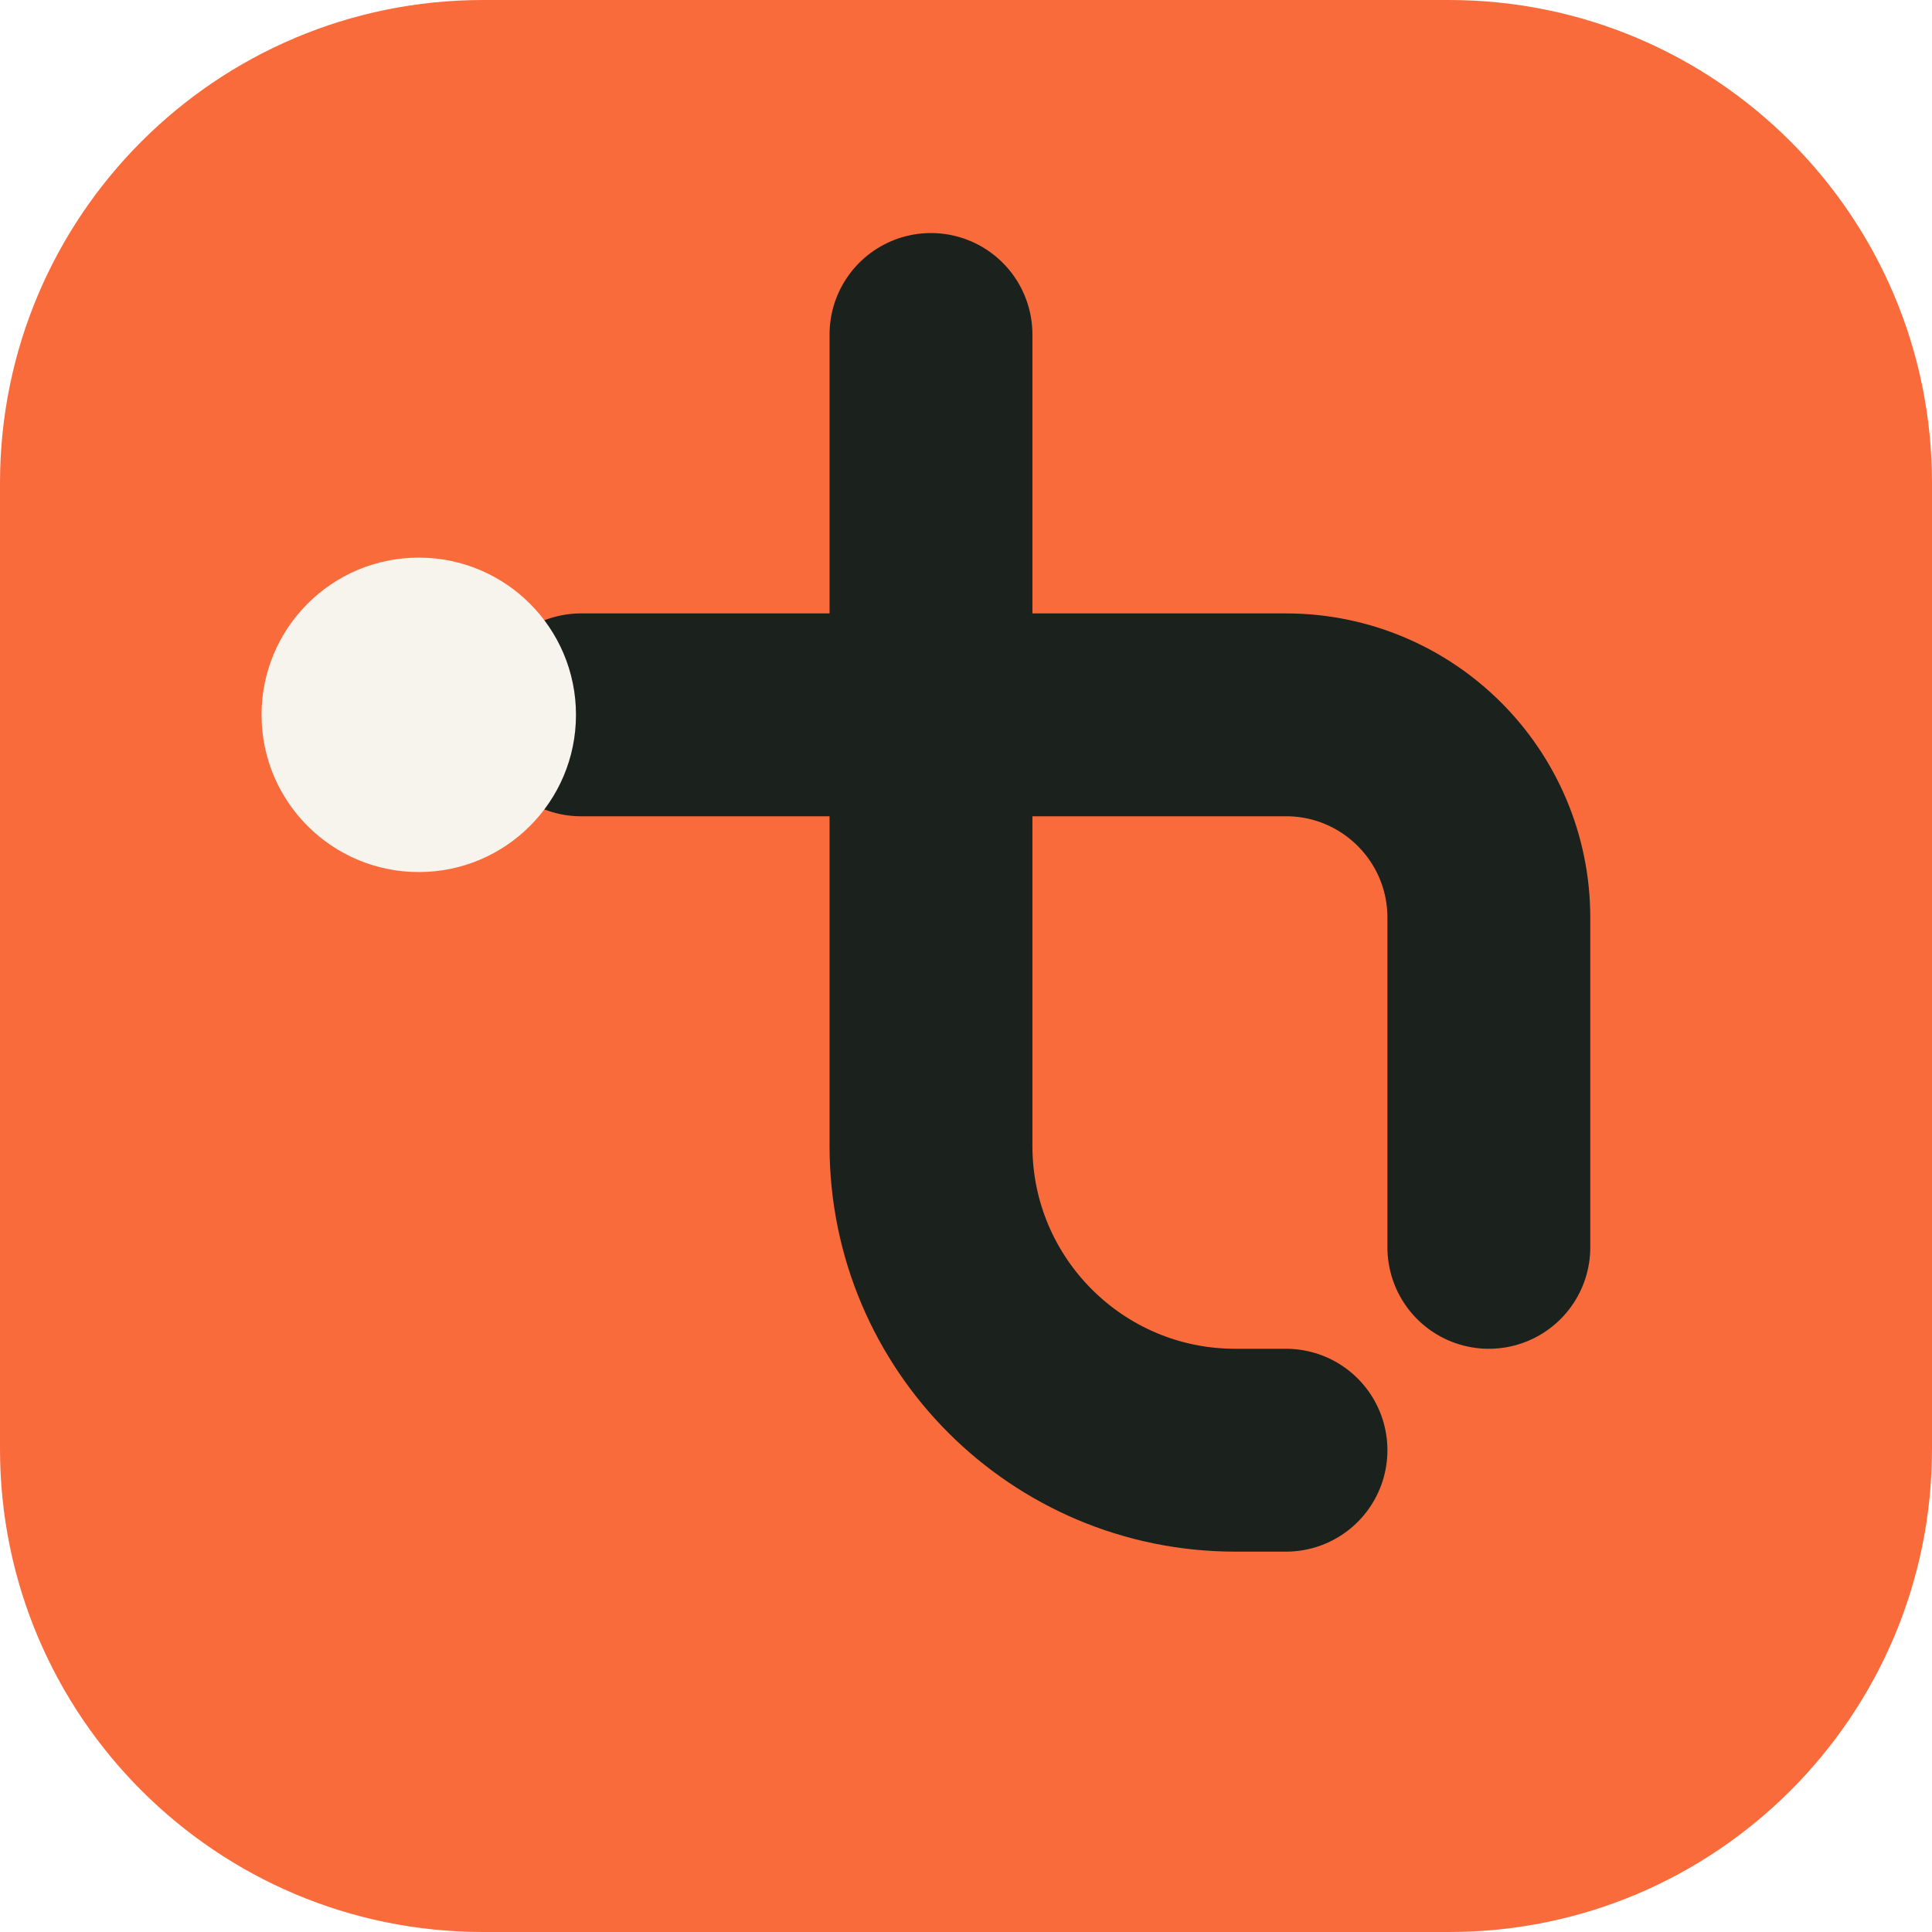
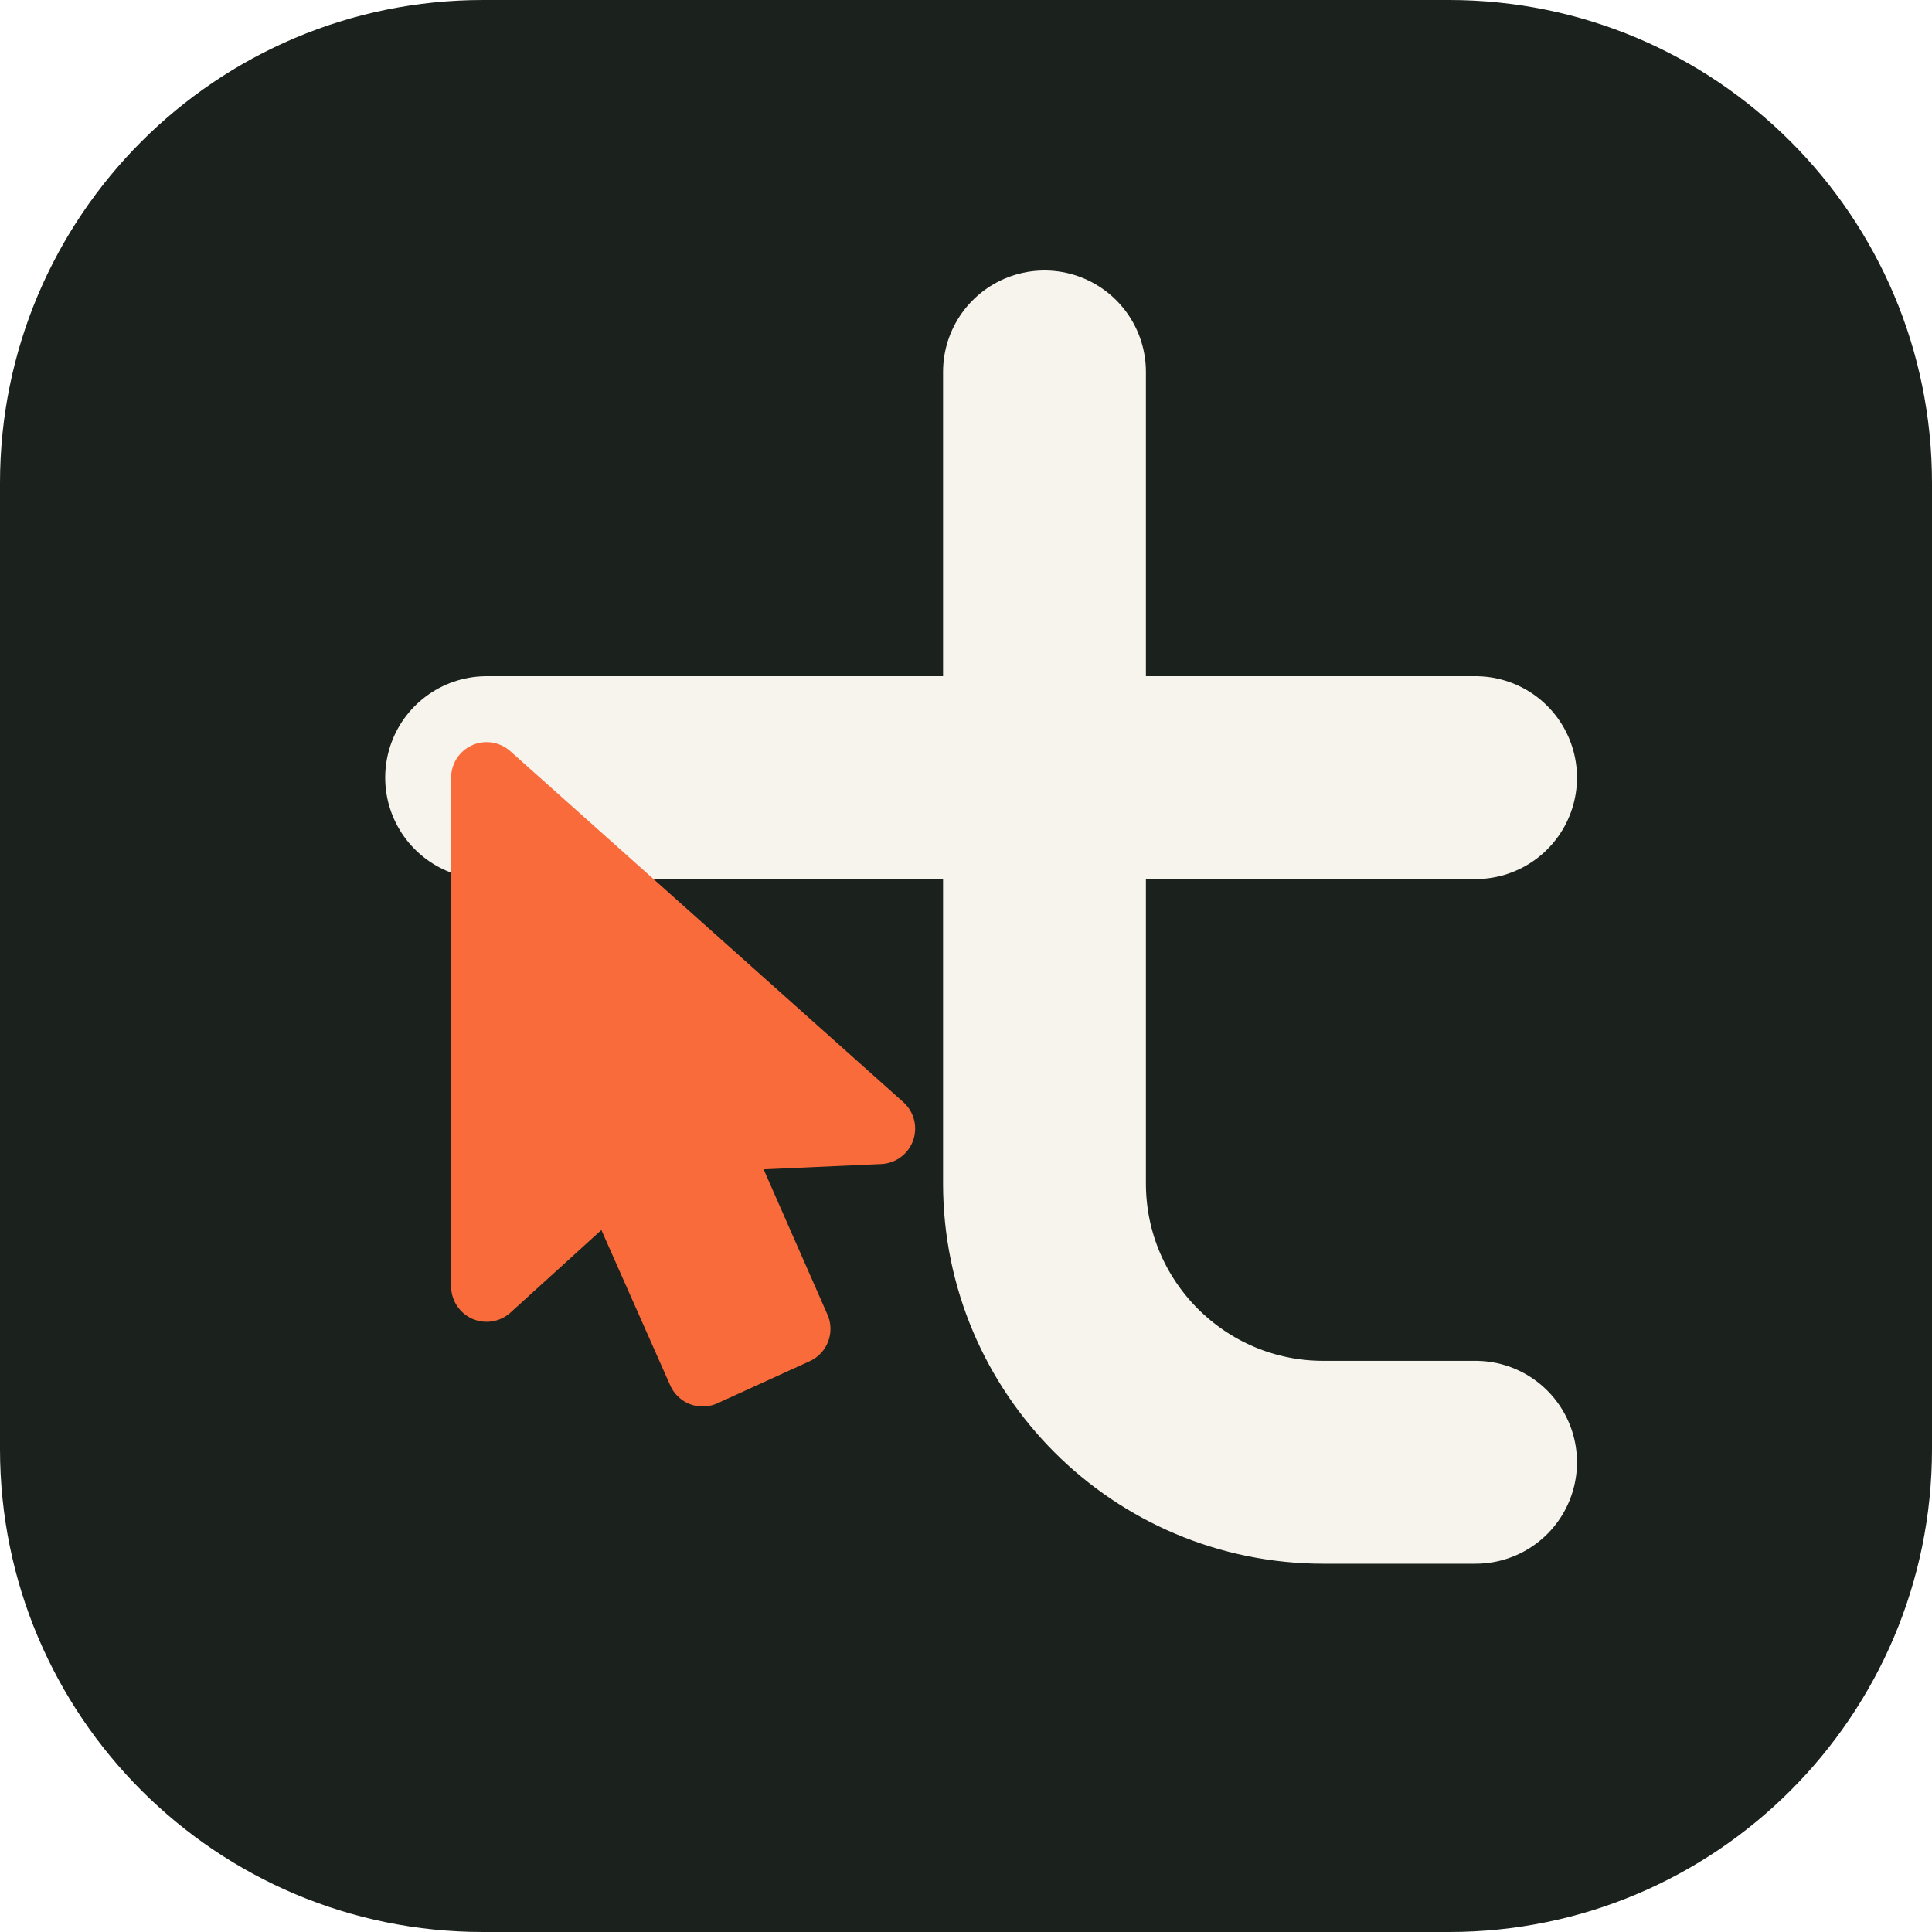
<svg xmlns="http://www.w3.org/2000/svg" width="32" height="32" viewBox="0 0 32 32" role="img" aria-labelledby="tacto-favicon-title">
-   <rect width="32" height="32" rx="8" fill="#fa6b3b" />
-   <g transform="translate(2.4 2.6) scale(0.84)">
-     <path d="M15.5 3.5V19.5A6 6 0 0 0 21.5 25.5H22.5M26.5 21.5V15A4 4 0 0 0 22.5 11H8.6" fill="none" stroke="#1b211c" stroke-width="4" stroke-linecap="round" stroke-linejoin="round" />
-     <circle cx="5.4" cy="11" r="3.1" fill="#f6f4ed" />
+   <rect width="32" height="32" rx="8" fill="#1b211c" />
+   <g transform="translate(2.6 2.8) scale(0.84)">
+     <path d="M17.5 4V20A5.5 5.5 0 0 0 23 25.5H26M6.5 12H26" fill="none" stroke="#f6f4ed" stroke-width="4" stroke-linecap="round" stroke-linejoin="round" />
+     <path d="M6.5 12L6.5 22.03L9.01 19.75L10.76 23.7L12.58 22.87L10.91 19.07L14.25 18.92Z" fill="#fa6b3b" stroke="#fa6b3b" stroke-width="1.4" stroke-linejoin="round" />
  </g>
</svg>
